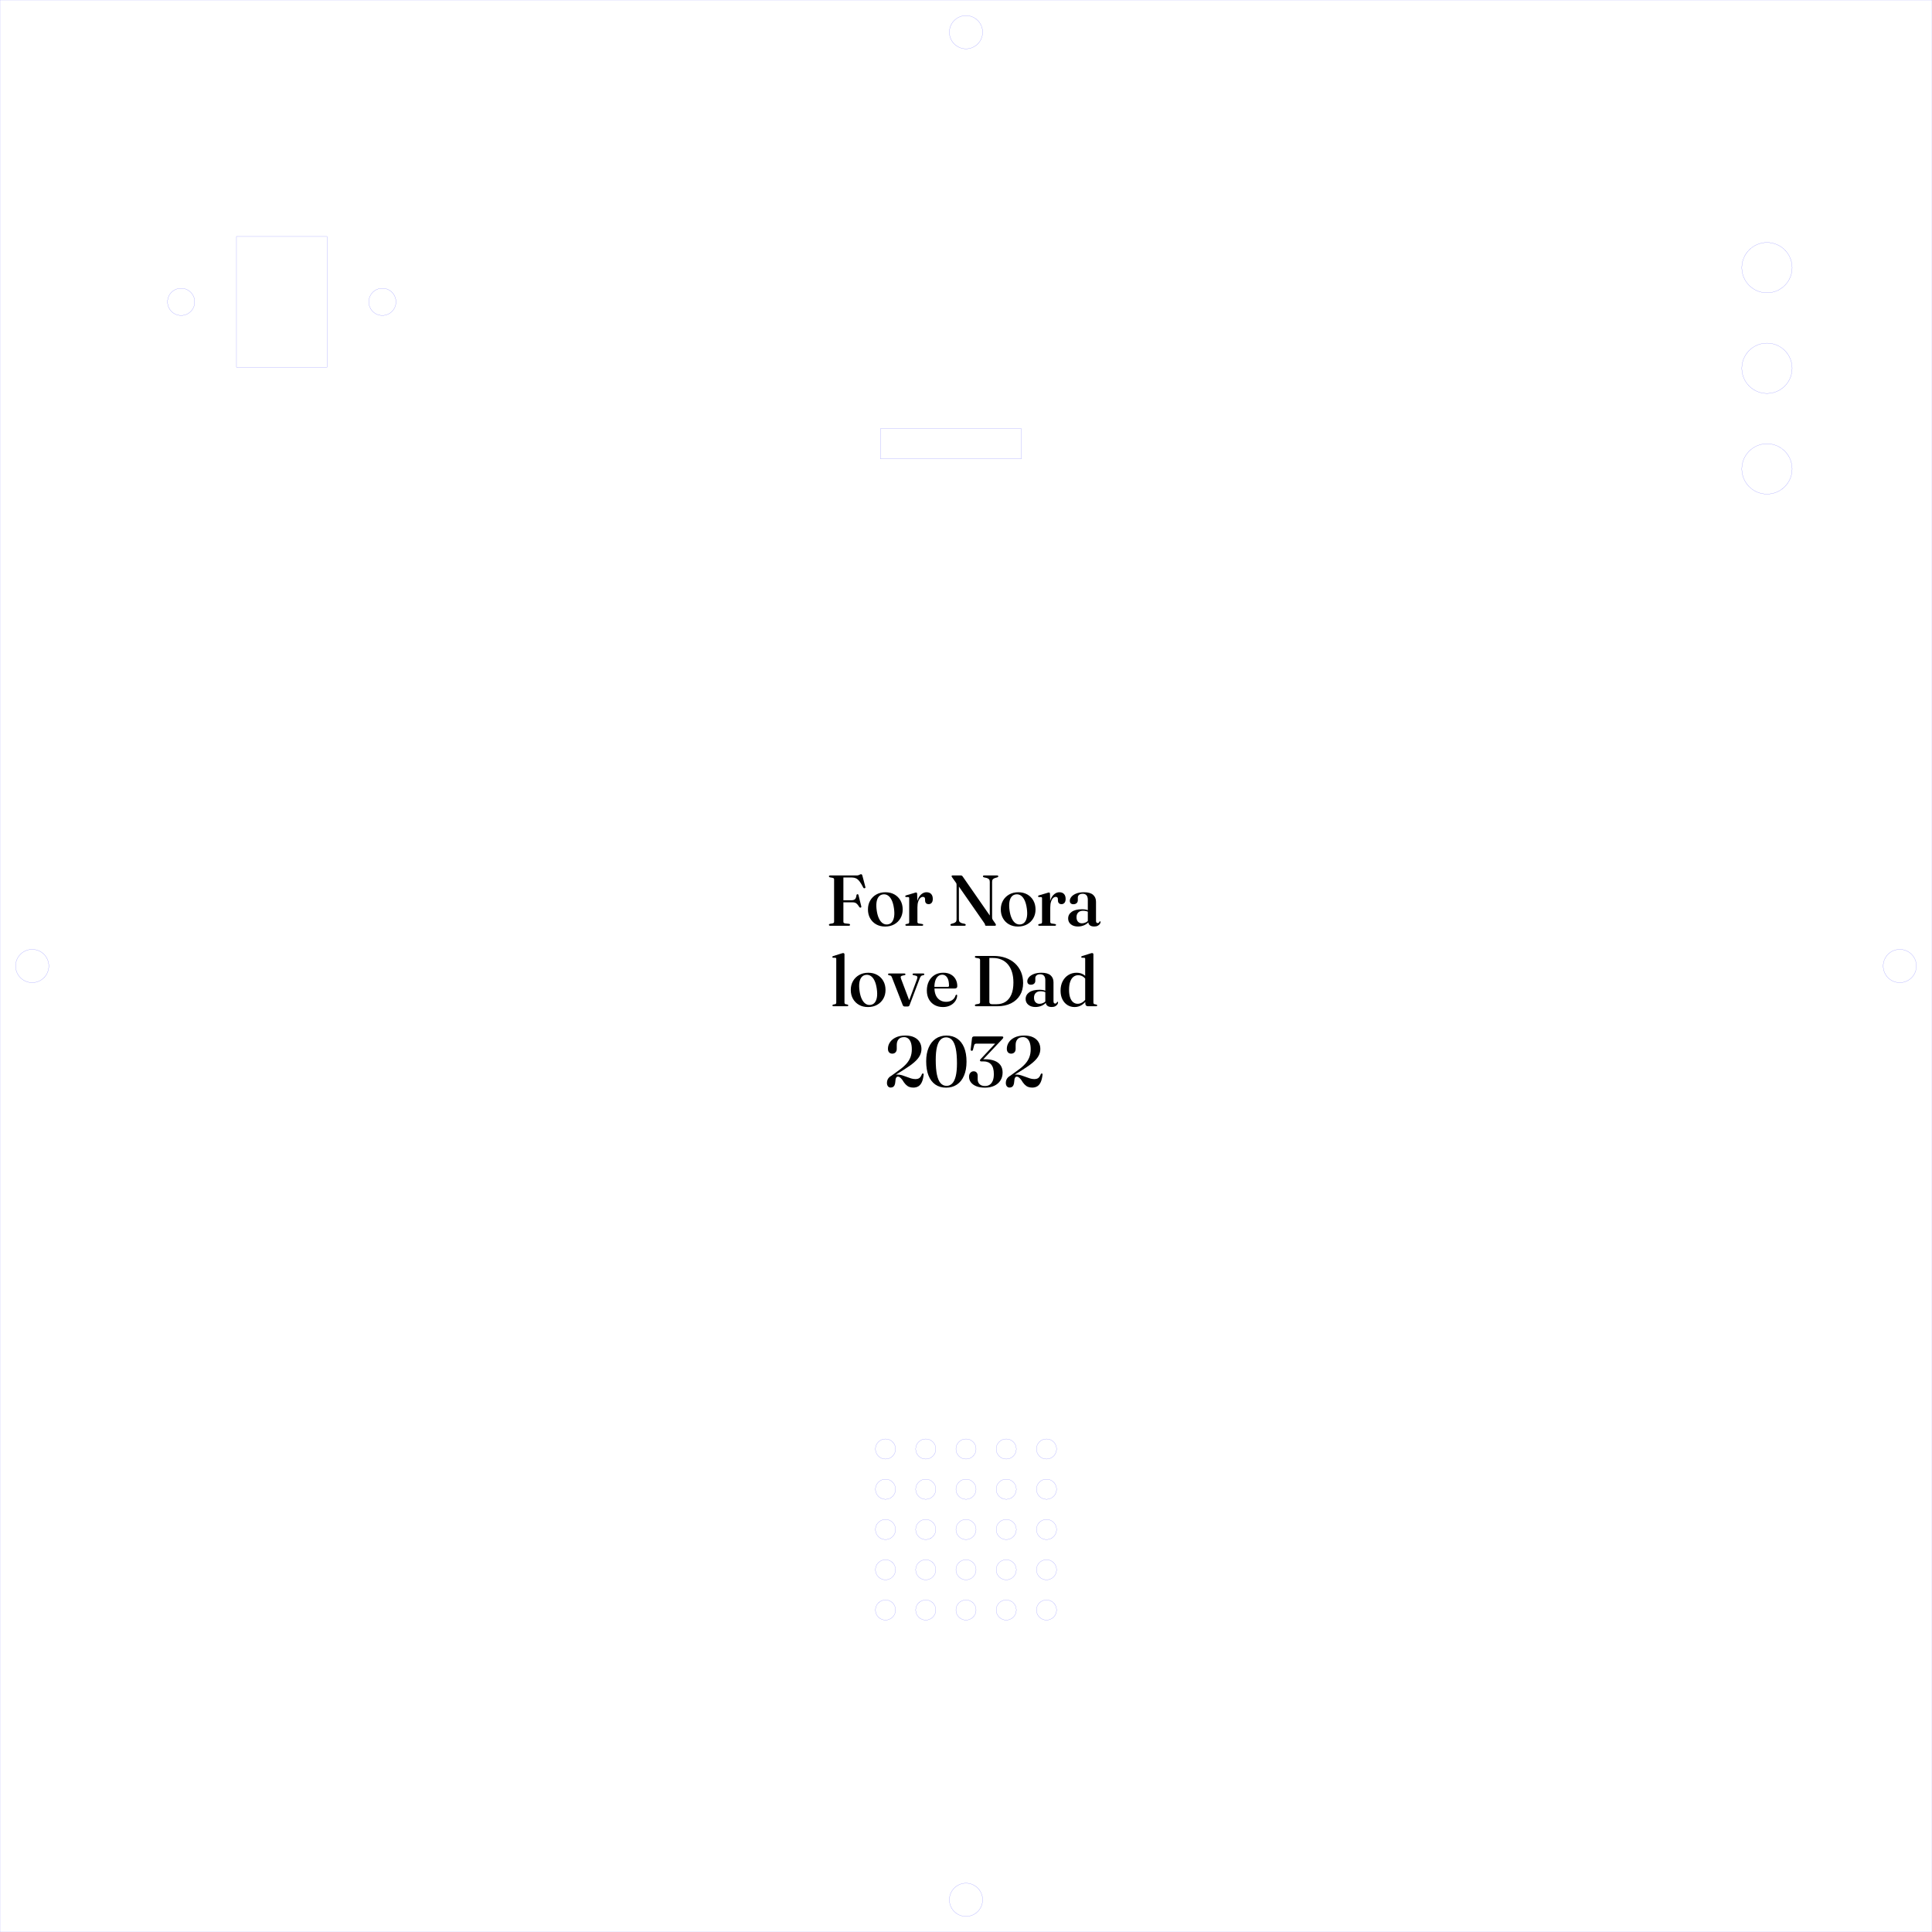
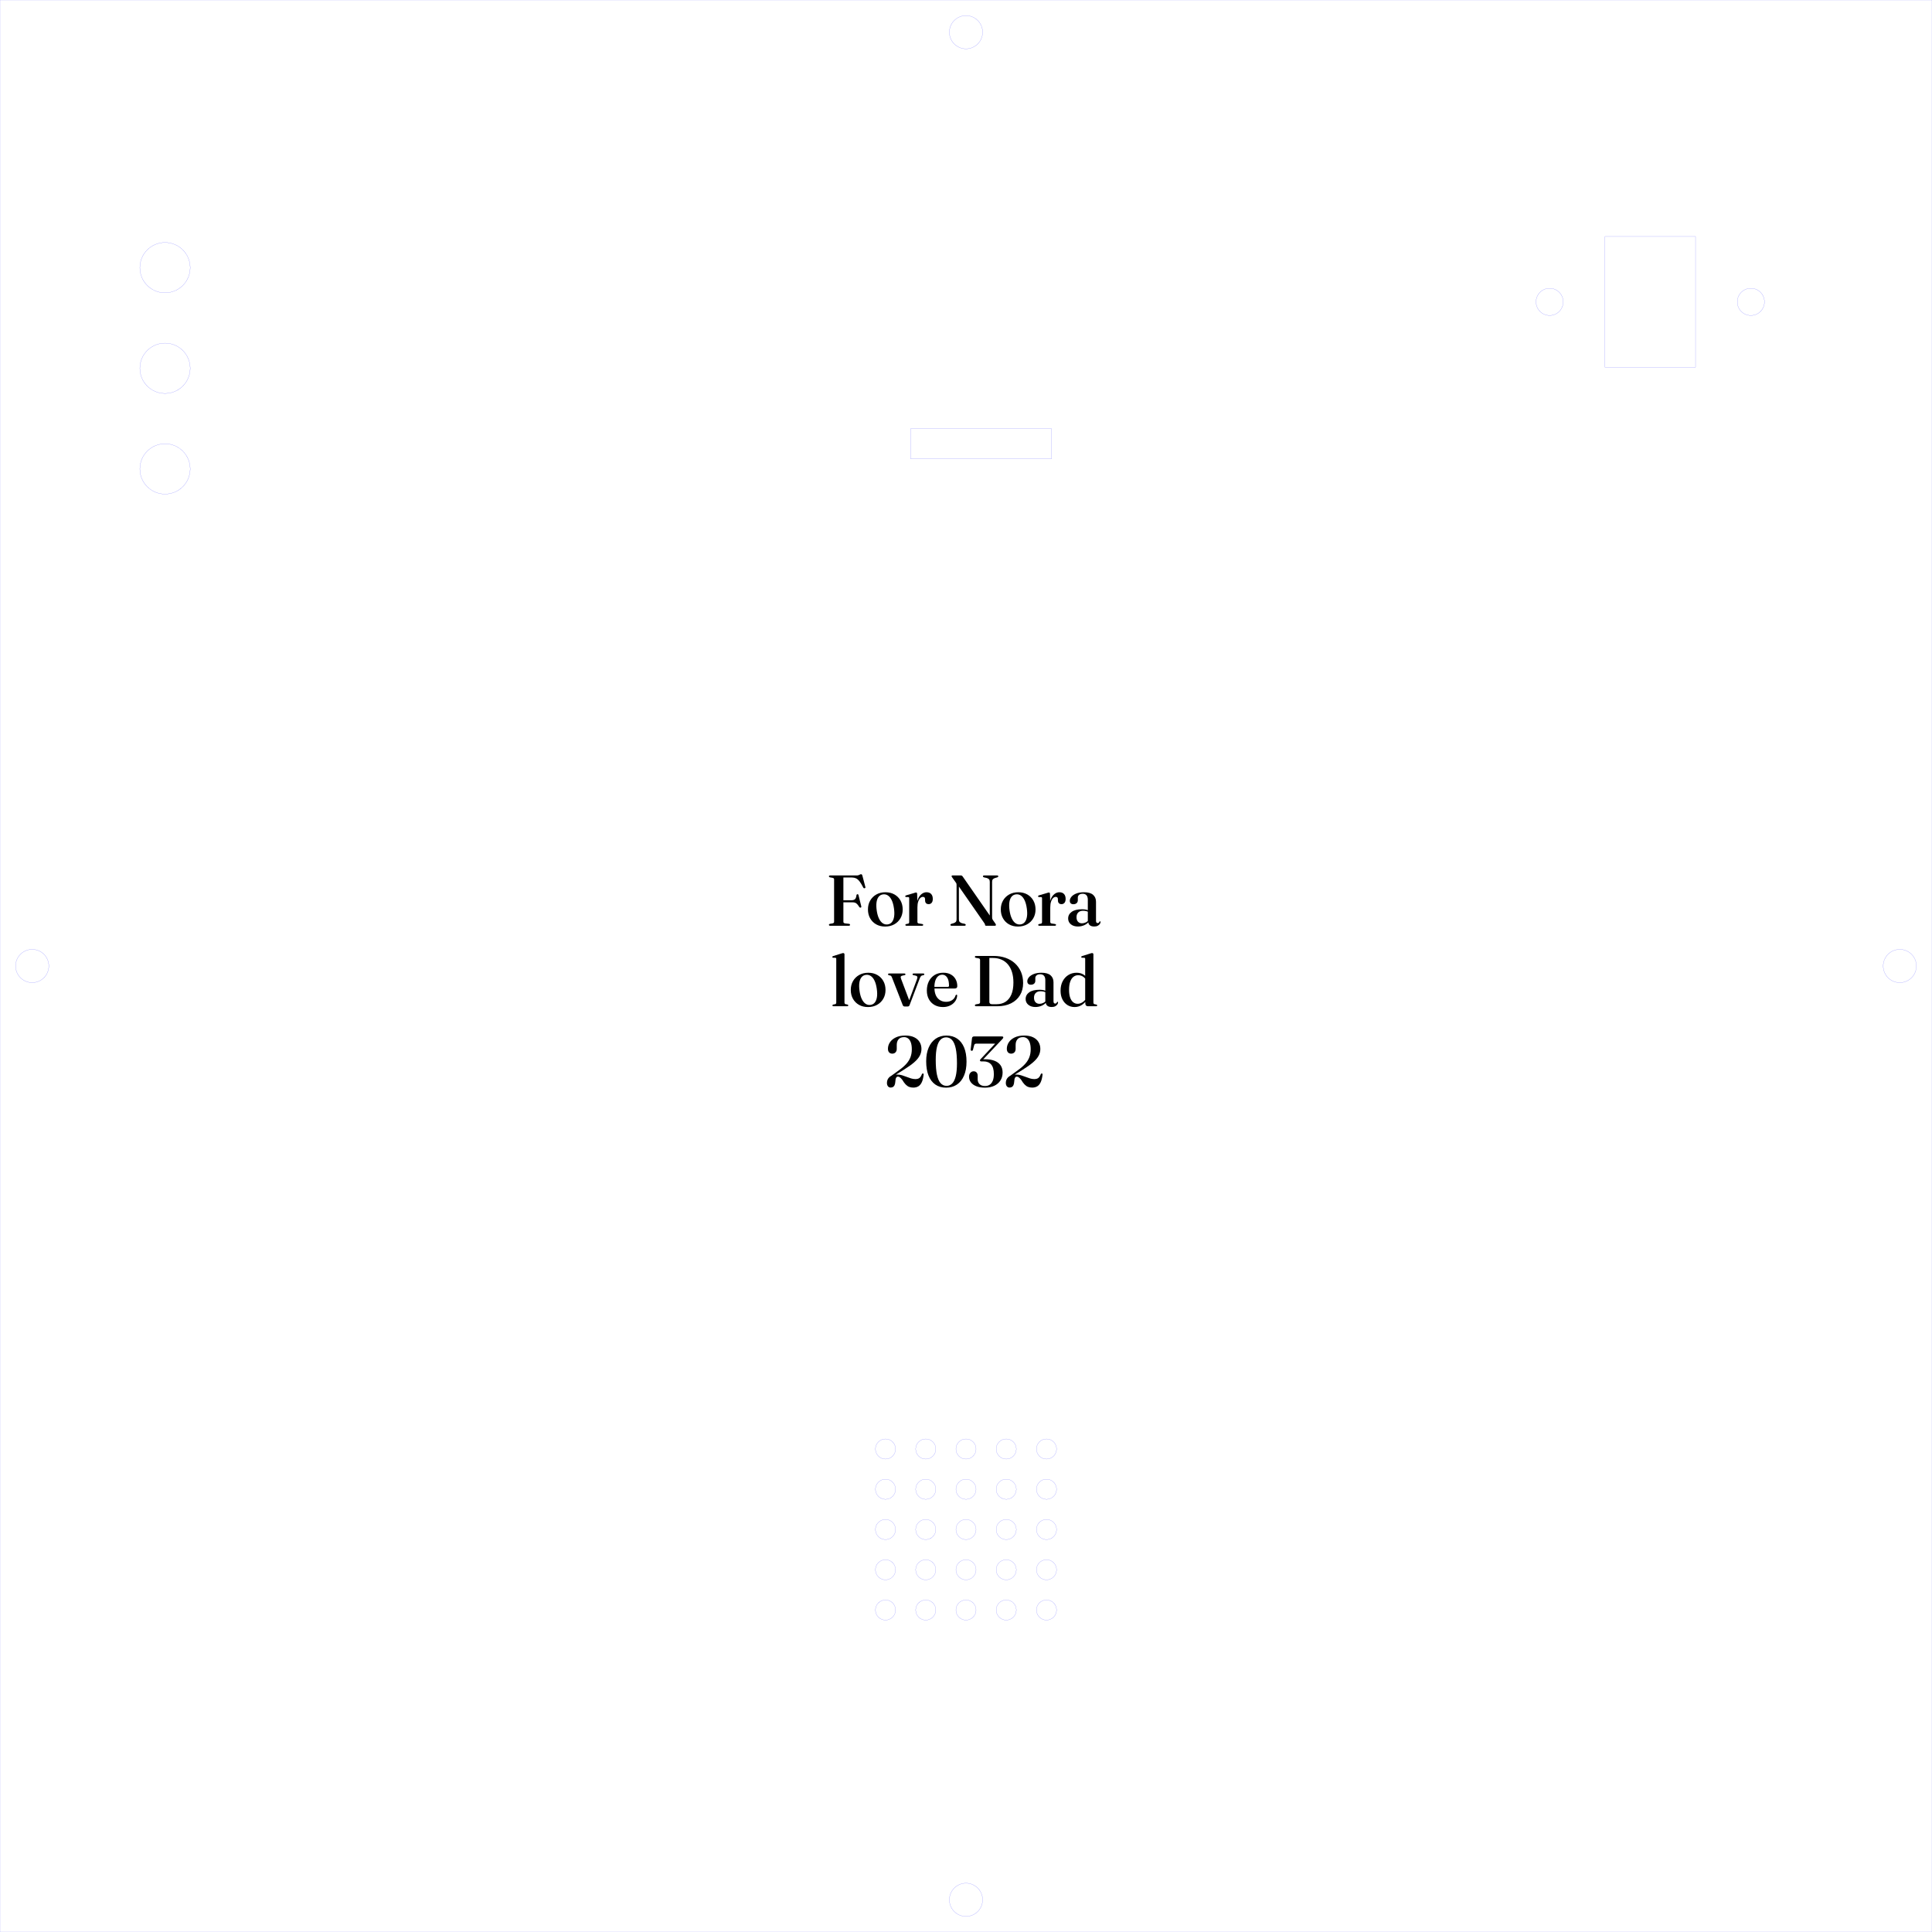
<svg xmlns="http://www.w3.org/2000/svg" baseProfile="full" height="192.0mm" version="1.1" viewBox="0 0 192.0 192.0" width="192.0mm">
  <defs />
  <rect fill="none" height="192.0" stroke="#0000FF" stroke-width="0.01" width="192.0" x="0" y="0" />
  <circle cx="96.0" cy="3.2" fill="none" r="1.65" stroke="#0000FF" stroke-width="0.01" />
  <circle cx="188.8" cy="96.0" fill="none" r="1.65" stroke="#0000FF" stroke-width="0.01" />
  <circle cx="96.0" cy="188.8" fill="none" r="1.65" stroke="#0000FF" stroke-width="0.01" />
  <circle cx="3.2" cy="96.0" fill="none" r="1.65" stroke="#0000FF" stroke-width="0.01" />
-   <circle cx="175.6" cy="36.6" fill="none" r="2.5" stroke="#0000FF" stroke-width="0.01" />
-   <circle cx="175.6" cy="46.6" fill="none" r="2.5" stroke="#0000FF" stroke-width="0.01" />
-   <circle cx="175.6" cy="26.6" fill="none" r="2.5" stroke="#0000FF" stroke-width="0.01" />
-   <rect fill="none" height="13.0" stroke="#0000FF" stroke-width="0.01" width="9.0" x="23.5" y="23.5" />
-   <circle cx="18.0" cy="30.0" fill="none" r="1.35" stroke="#0000FF" stroke-width="0.01" />
-   <circle cx="38.0" cy="30.0" fill="none" r="1.35" stroke="#0000FF" stroke-width="0.01" />
-   <rect fill="none" height="3.0" stroke="#0000FF" stroke-width="0.01" width="14.0" x="87.5" y="42.6" />
+   <circle cx="16.4" cy="36.6" fill="none" r="2.5" stroke="#0000FF" stroke-width="0.01" />
+   <circle cx="16.4" cy="46.6" fill="none" r="2.5" stroke="#0000FF" stroke-width="0.01" />
+   <circle cx="16.4" cy="26.6" fill="none" r="2.5" stroke="#0000FF" stroke-width="0.01" />
+   <rect fill="none" height="13.0" stroke="#0000FF" stroke-width="0.01" width="9.0" x="159.5" y="23.5" />
+   <circle cx="154.0" cy="30.0" fill="none" r="1.35" stroke="#0000FF" stroke-width="0.01" />
+   <circle cx="174.0" cy="30.0" fill="none" r="1.35" stroke="#0000FF" stroke-width="0.01" />
+   <rect fill="none" height="3.0" stroke="#0000FF" stroke-width="0.01" width="14.0" x="90.5" y="42.6" />
  <circle cx="88.0" cy="144.0" fill="none" r="1.0" stroke="#0000FF" stroke-width="0.01" />
  <circle cx="92.0" cy="144.0" fill="none" r="1.0" stroke="#0000FF" stroke-width="0.01" />
  <circle cx="96.0" cy="144.0" fill="none" r="1.0" stroke="#0000FF" stroke-width="0.01" />
  <circle cx="100.0" cy="144.0" fill="none" r="1.0" stroke="#0000FF" stroke-width="0.01" />
  <circle cx="104.0" cy="144.0" fill="none" r="1.0" stroke="#0000FF" stroke-width="0.01" />
  <circle cx="88.0" cy="148.0" fill="none" r="1.0" stroke="#0000FF" stroke-width="0.01" />
  <circle cx="92.0" cy="148.0" fill="none" r="1.0" stroke="#0000FF" stroke-width="0.01" />
  <circle cx="96.0" cy="148.0" fill="none" r="1.0" stroke="#0000FF" stroke-width="0.01" />
  <circle cx="100.0" cy="148.0" fill="none" r="1.0" stroke="#0000FF" stroke-width="0.01" />
  <circle cx="104.0" cy="148.0" fill="none" r="1.0" stroke="#0000FF" stroke-width="0.01" />
  <circle cx="88.0" cy="152.0" fill="none" r="1.0" stroke="#0000FF" stroke-width="0.01" />
  <circle cx="92.0" cy="152.0" fill="none" r="1.0" stroke="#0000FF" stroke-width="0.01" />
  <circle cx="96.0" cy="152.0" fill="none" r="1.0" stroke="#0000FF" stroke-width="0.01" />
  <circle cx="100.0" cy="152.0" fill="none" r="1.0" stroke="#0000FF" stroke-width="0.01" />
  <circle cx="104.0" cy="152.0" fill="none" r="1.0" stroke="#0000FF" stroke-width="0.01" />
  <circle cx="88.0" cy="156.0" fill="none" r="1.0" stroke="#0000FF" stroke-width="0.01" />
  <circle cx="92.0" cy="156.0" fill="none" r="1.0" stroke="#0000FF" stroke-width="0.01" />
  <circle cx="96.0" cy="156.0" fill="none" r="1.0" stroke="#0000FF" stroke-width="0.01" />
  <circle cx="100.0" cy="156.0" fill="none" r="1.0" stroke="#0000FF" stroke-width="0.01" />
  <circle cx="104.0" cy="156.0" fill="none" r="1.0" stroke="#0000FF" stroke-width="0.01" />
  <circle cx="88.0" cy="160.0" fill="none" r="1.0" stroke="#0000FF" stroke-width="0.01" />
  <circle cx="92.0" cy="160.0" fill="none" r="1.0" stroke="#0000FF" stroke-width="0.01" />
  <circle cx="96.0" cy="160.0" fill="none" r="1.0" stroke="#0000FF" stroke-width="0.01" />
  <circle cx="100.0" cy="160.0" fill="none" r="1.0" stroke="#0000FF" stroke-width="0.01" />
  <circle cx="104.0" cy="160.0" fill="none" r="1.0" stroke="#0000FF" stroke-width="0.01" />
  <path d="M867.867 1400Q897.633 1400 918.416 1408.6Q939.2 1417.2 954.55 1425.533Q969.9 1433.867 982.466 1433.867Q998.833 1433.867 1007.516 1424.867Q1016.199 1415.867 1022.666 1391.4L1105.199 1077.933Q1109.366 1063.4 1102.899 1054.367Q1096.432 1045.333 1083.799 1043Q1072.733 1040.9 1062.75 1045.367Q1052.766 1049.833 1045.266 1064.467Q988.966 1176.5 941.166 1236.5Q893.366 1296.5 844.066 1319.384Q794.766 1342.267 733.199 1342.267H493.333V108.466Q493.333 91.133 505.349 80.216Q517.366 69.299 541.933 65.999L649.266 53.533Q664.866 51.166 671.499 44.466Q678.133 37.766 678.133 25.2Q678.133 14.133 670.016 7.067Q661.899 0 644.333 0H124.866Q107.566 0 99.316 7.067Q91.066 14.133 91.066 25.2Q91.066 46.166 117.799 53.266L190.933 65.999Q212.866 70.866 223.866 80.999Q234.866 91.133 234.866 108.466V1291.534Q234.866 1308.867 223.866 1319.117Q212.866 1329.367 190.933 1334.001L117.799 1346.734Q91.066 1353.834 91.066 1374.8Q91.066 1386.633 99.316 1393.317Q107.566 1400 124.866 1400ZM402.933 709.2H710.733Q782.766 709.2 815.35 738.8Q847.933 768.4 857.2 851.067Q860.333 864.834 866.766 870.85Q873.199 876.867 883.199 877.667Q906.999 879.733 913.732 852.267L990.732 540.867Q994.866 526 990.549 517.4Q986.232 508.8 975.466 505.134Q964.666 501.967 954.966 505.667Q945.266 509.367 936.2 521.4Q903.533 573.067 876.783 601.584Q850.033 630.1 818.933 641.184Q787.833 652.267 741.332 652.267H402.933Z" fill="#000000" stroke="none" transform="translate(82.37859,92.0) scale(0.003571429,-0.003571429) translate(-91.06635,0)" />
  <path d="M548.633 932.199Q689.366 932.199 797.366 871.299Q905.365 810.399 966.599 702.25Q1027.832 594.1 1027.832 452.466Q1027.832 314.733 965.215 207.533Q902.599 100.333 792.632 39.1Q682.666 -22.133 538.966 -22.133Q398.233 -22.133 290.599 38.45Q182.966 99.033 122.066 206.5Q61.166 313.966 61.166 454.333Q61.166 593.366 123.2 701Q185.233 808.633 294.966 870.416Q404.699 932.199 548.633 932.199ZM608.666 37.066Q680.932 45.999 726.999 100.483Q773.066 154.966 788.716 252.083Q804.366 349.199 784.632 485.433Q765.166 622.366 722.132 711.883Q679.099 801.4 617.433 842.05Q555.766 882.7 480.566 873Q406.899 863.833 360.949 808.767Q314.999 753.7 300.416 656.833Q285.833 559.967 305.066 424.4Q324.533 289.6 368.049 199.833Q411.566 110.066 473.216 68.966Q534.866 27.866 608.666 37.066Z" fill="#000000" stroke="none" transform="translate(86.25632,92.0) scale(0.003571429,-0.003571429) translate(-61.16638,0)" />
  <path d="M373.599 509Q373.599 648.1 413.483 742.383Q453.366 836.666 516.766 884.566Q580.166 932.466 650.599 932.466Q734.299 932.466 779.949 883.833Q825.599 835.2 825.599 747.2Q825.599 674 793.515 637.5Q761.432 601 711.699 601Q663.099 601 637.616 627.917Q612.132 654.833 611.199 705.2L610.732 738.133Q610.232 770.866 596.166 787.1Q582.099 803.333 549.266 803.333Q511.866 803.333 477.099 770.9Q442.332 738.466 420.132 673.083Q397.932 607.7 397.932 508.266ZM390.466 888.2 397.932 608.866V107.866Q397.932 88.333 407.099 77.283Q416.266 66.233 437.599 62.666L530.466 48.733Q545.032 46.399 551.715 40.366Q558.399 34.333 558.399 23.333Q558.399 12.567 550.282 6.283Q542.166 0 526.466 0H93.766Q78.033 0 70.216 6.517Q62.4 13.033 62.4 23.3Q62.4 31.933 68.583 38.183Q74.766 44.433 87.433 48.099L137.666 57.666Q153.866 61.766 161.499 72.499Q169.133 83.233 169.133 103.399V764.934Q169.133 780.8 163.833 788.4Q158.533 796 145.933 797.333L79.399 799.2Q68.633 801.067 63.45 806.4Q58.266 811.733 58.266 819.6Q58.266 829 64.383 835.133Q70.5 841.266 85.666 846.266L299.8 909.2Q327.067 919.199 340.283 922.233Q353.5 925.266 361.799 925.266Q375.299 925.266 381.949 916.316Q388.599 907.366 390.466 888.2Z" fill="#000000" stroke="none" transform="translate(89.9587,92.0) scale(0.003571429,-0.003571429) translate(-58.26636,0)" />
  <path d="M494.466 25.2Q494.466 14.133 486.066 7.2Q477.666 0.267 460.333 0H101.932Q84.599 0.267 76.066 7.2Q67.533 14.133 67.533 25.2Q67.533 43.633 94.599 53.533L155.266 70.599Q198.233 84.966 218.783 107.616Q239.333 130.266 239.333 176.833V1138.601Q239.333 1161.901 234.366 1176.1Q229.4 1190.3 208 1217L119.2 1342.067Q109.567 1356 104.883 1364.184Q100.2 1372.367 100.2 1379.4Q100.2 1389.667 107.683 1394.833Q115.166 1400 128.2 1400H357.8Q375.767 1400 387.75 1392.233Q399.733 1384.467 414.133 1364L1193.399 241.999L1163.333 175.133V1223.167Q1163.333 1269.434 1143.216 1292.451Q1123.099 1315.467 1078.333 1329.401L1000.199 1346.467Q973.132 1357.167 973.132 1374.8Q973.132 1386.633 981.666 1393.317Q990.199 1400 1007.265 1400H1365.666Q1382.999 1400 1391.532 1393.317Q1400.065 1386.633 1400.065 1374.8Q1400.065 1356.634 1372.999 1346.467L1312.332 1329.401Q1269.599 1316.267 1248.932 1293.251Q1228.265 1270.234 1228.265 1223.167V230.466Q1228.265 208.566 1233.082 192.916Q1237.899 177.266 1247.465 163.4L1312.932 69.666Q1326.432 50.7 1330.448 40.933Q1334.465 31.166 1334.465 23.133Q1334.465 12.867 1326.749 6.433Q1319.032 0 1303.199 0H1062.199Q1031.732 0 1031.732 25.466Q1031.732 36.566 1027.482 47.4Q1023.232 58.233 1005.932 81.266L242.133 1179.734L304.266 1212.801V176.333Q304.266 131.066 324.516 108.183Q344.766 85.299 388.332 70.599L467.399 53.533Q494.466 43.366 494.466 25.2Z" fill="#000000" stroke="none" transform="translate(94.44917,92.0) scale(0.003571429,-0.003571429) translate(-67.5329,0)" />
  <path d="M548.633 932.199Q689.366 932.199 797.366 871.299Q905.365 810.399 966.599 702.25Q1027.832 594.1 1027.832 452.466Q1027.832 314.733 965.215 207.533Q902.599 100.333 792.632 39.1Q682.666 -22.133 538.966 -22.133Q398.233 -22.133 290.599 38.45Q182.966 99.033 122.066 206.5Q61.166 313.966 61.166 454.333Q61.166 593.366 123.2 701Q185.233 808.633 294.966 870.416Q404.699 932.199 548.633 932.199ZM608.666 37.066Q680.932 45.999 726.999 100.483Q773.066 154.966 788.716 252.083Q804.366 349.199 784.632 485.433Q765.166 622.366 722.132 711.883Q679.099 801.4 617.433 842.05Q555.766 882.7 480.566 873Q406.899 863.833 360.949 808.767Q314.999 753.7 300.416 656.833Q285.833 559.967 305.066 424.4Q324.533 289.6 368.049 199.833Q411.566 110.066 473.216 68.966Q534.866 27.866 608.666 37.066Z" fill="#000000" stroke="none" transform="translate(99.45821,92.0) scale(0.003571429,-0.003571429) translate(-61.16638,0)" />
  <path d="M373.599 509Q373.599 648.1 413.483 742.383Q453.366 836.666 516.766 884.566Q580.166 932.466 650.599 932.466Q734.299 932.466 779.949 883.833Q825.599 835.2 825.599 747.2Q825.599 674 793.515 637.5Q761.432 601 711.699 601Q663.099 601 637.616 627.917Q612.132 654.833 611.199 705.2L610.732 738.133Q610.232 770.866 596.166 787.1Q582.099 803.333 549.266 803.333Q511.866 803.333 477.099 770.9Q442.332 738.466 420.132 673.083Q397.932 607.7 397.932 508.266ZM390.466 888.2 397.932 608.866V107.866Q397.932 88.333 407.099 77.283Q416.266 66.233 437.599 62.666L530.466 48.733Q545.032 46.399 551.715 40.366Q558.399 34.333 558.399 23.333Q558.399 12.567 550.282 6.283Q542.166 0 526.466 0H93.766Q78.033 0 70.216 6.517Q62.4 13.033 62.4 23.3Q62.4 31.933 68.583 38.183Q74.766 44.433 87.433 48.099L137.666 57.666Q153.866 61.766 161.499 72.499Q169.133 83.233 169.133 103.399V764.934Q169.133 780.8 163.833 788.4Q158.533 796 145.933 797.333L79.399 799.2Q68.633 801.067 63.45 806.4Q58.266 811.733 58.266 819.6Q58.266 829 64.383 835.133Q70.5 841.266 85.666 846.266L299.8 909.2Q327.067 919.199 340.283 922.233Q353.5 925.266 361.799 925.266Q375.299 925.266 381.949 916.316Q388.599 907.366 390.466 888.2Z" fill="#000000" stroke="none" transform="translate(103.1606,92.0) scale(0.003571429,-0.003571429) translate(-58.26636,0)" />
  <path d="M632.899 110.366V125.033L619.932 124V725.667Q619.932 805.1 583.566 847.583Q547.199 890.067 479.133 890.067Q410.466 890.067 376.166 859.133Q341.866 828.2 341.866 788.2V708.667Q341.866 658.367 308.083 628.65Q274.299 598.933 217.266 598.933Q171.066 598.933 144.866 623.867Q118.666 648.8 118.666 694.4Q118.666 751.766 164.25 806.483Q209.833 861.2 298.299 896.799Q386.766 932.399 515.099 932.399Q683.266 932.399 765.565 861.433Q847.865 790.466 847.865 666.866V138.933Q847.865 105.2 860.215 89.766Q872.565 74.333 892.899 74.333Q913.832 74.333 926.215 85.333Q938.599 96.333 944.265 113.133Q947.432 118.233 951.199 121.35Q954.965 124.466 960.198 124.466Q967.498 124.466 970.898 119.35Q974.298 114.233 974.298 105.133Q974.298 80.167 955.348 50.867Q936.398 21.567 897.398 0.3Q858.399 -20.967 797.732 -20.967Q718.132 -20.967 675.515 14.2Q632.899 49.367 632.899 110.366ZM72.6 201.533Q72.6 315.833 171.699 387.316Q270.799 458.8 460.866 458.8Q527.133 458.8 576.282 446.583Q625.432 434.366 664.332 415.6L650.932 380.067Q613.632 396.8 574.482 406.933Q535.332 417.067 488.132 417.067Q401.099 417.067 353.216 369.4Q305.333 321.733 305.333 237.866Q305.333 155.7 347.616 111.65Q389.899 67.6 457.133 67.6Q510.866 67.6 561.616 92.083Q612.366 116.566 647.432 161.666L663.565 130.6Q612.366 57.633 527.049 18.217Q441.732 -21.2 344.933 -21.2Q223.866 -21.2 148.233 40.333Q72.6 101.867 72.6 201.533Z" fill="#000000" stroke="none" transform="translate(106.1511,92.0) scale(0.003571429,-0.003571429) translate(-72.59961,0)" />
  <path d="M402.133 1443V105.533Q402.133 83.966 409.882 72.866Q417.632 61.766 433.599 57.666L482.999 47.899Q495.932 44.466 501.666 38.333Q507.399 32.2 507.399 23.066Q507.399 12.567 499.799 6.283Q492.199 0 476.199 0H96.799Q81.766 0 74.183 6.283Q66.6 12.567 66.6 23.066Q66.6 31.7 72.666 38.066Q78.733 44.433 91.866 48.099L141.866 57.666Q158.066 62.033 165.7 72.866Q173.333 83.699 173.333 104.799V1316.601Q173.333 1332.234 167.916 1339.484Q162.5 1346.734 149.9 1348.067L84.533 1349.934Q73.066 1351.801 68 1357.134Q62.933 1362.467 62.933 1370.567Q62.933 1380.2 68.916 1385.967Q74.9 1391.733 89.866 1397L305.634 1464.9Q329.067 1473.267 342.183 1476.433Q355.3 1479.6 365.2 1479.6Q383.799 1479.6 392.966 1469.55Q402.133 1459.5 402.133 1443Z" fill="#000000" stroke="none" transform="translate(82.71245,100.0) scale(0.003571429,-0.003571429) translate(-62.93311,0)" />
  <path d="M548.633 932.199Q689.366 932.199 797.366 871.299Q905.365 810.399 966.599 702.25Q1027.832 594.1 1027.832 452.466Q1027.832 314.733 965.215 207.533Q902.599 100.333 792.632 39.1Q682.666 -22.133 538.966 -22.133Q398.233 -22.133 290.599 38.45Q182.966 99.033 122.066 206.5Q61.166 313.966 61.166 454.333Q61.166 593.366 123.2 701Q185.233 808.633 294.966 870.416Q404.699 932.199 548.633 932.199ZM608.666 37.066Q680.932 45.999 726.999 100.483Q773.066 154.966 788.716 252.083Q804.366 349.199 784.632 485.433Q765.166 622.366 722.132 711.883Q679.099 801.4 617.433 842.05Q555.766 882.7 480.566 873Q406.899 863.833 360.949 808.767Q314.999 753.7 300.416 656.833Q285.833 559.967 305.066 424.4Q324.533 289.6 368.049 199.833Q411.566 110.066 473.216 68.966Q534.866 27.866 608.666 37.066Z" fill="#000000" stroke="none" transform="translate(84.54983,100.0) scale(0.003571429,-0.003571429) translate(-61.16638,0)" />
  <path d="M546.766 -6.5H461.432Q442.933 -6.5 429.816 2.883Q416.7 12.267 408.866 31.8L111.1 794.867Q99.3 824.8 88.633 838.167Q77.966 851.533 62 854.8L24.466 863.033Q10.8 867.167 5.266 872.917Q-0.267 878.666 -0.267 888.066Q-0.267 899.3 7.85 905.349Q15.966 911.399 29.399 911.399H453.966Q484.099 911.399 484.099 888.333Q484.099 878.933 478.366 873.167Q472.633 867.4 458.099 864.033L414.433 855.867Q365.066 846.133 355.483 826.5Q345.899 806.867 363.299 761.134L602.666 129.3L555.366 79.133L804.566 750.4Q823.366 800.833 812.382 823.967Q801.399 847.1 753.899 855.867L707.899 864.033Q693.866 867.4 687.882 873.033Q681.899 878.666 681.899 888.333Q681.899 899.566 690.016 905.483Q698.132 911.399 712.032 911.399H979.832Q993.732 911.399 1001.615 905.349Q1009.498 899.3 1009.498 888.066Q1009.498 879.466 1004.082 873.45Q998.665 867.433 983.165 863.567L948.932 856.833Q926.698 851.633 910.532 830.083Q894.365 808.533 876.098 759.533L597.865 28.4Q589.999 8.3 576.715 0.9Q563.432 -6.5 546.766 -6.5Z" fill="#000000" stroke="none" transform="translate(88.25221,100.0) scale(0.003571429,-0.003571429) translate(0.2668457,0)" />
  <path d="M905.765 557.999Q905.765 527.333 887.716 510.6Q869.666 493.867 834.899 493.867H209.433V539.466H640.699Q675.366 539.466 675.366 572.133Q675.366 722.8 623.649 800.233Q571.932 877.667 489.699 877.667Q422.999 877.667 373.499 836.933Q323.999 796.2 296.449 718.167Q268.899 640.133 268.899 528.733Q268.899 328.066 359.349 225.866Q449.799 123.666 596.466 123.666Q693.699 123.666 764.266 171.683Q834.833 219.7 858.099 302.433Q866.599 314.167 872.616 318.467Q878.632 322.767 884.965 322.767Q894.132 322.767 898.665 314.883Q903.199 307 902.699 294.567Q896.765 206.2 844.232 134.233Q791.699 62.267 704.565 20.067Q617.432 -22.133 507.066 -22.133Q374.566 -22.133 273.433 34.667Q172.299 91.467 115.433 194.75Q58.566 298.033 58.566 436.666Q58.566 581.733 114.683 693.516Q170.8 805.299 274.199 869.116Q377.599 932.933 518.699 932.933Q638.099 932.933 724.882 884.683Q811.665 836.433 858.715 751.899Q905.765 667.366 905.765 557.999Z" fill="#000000" stroke="none" transform="translate(92.10851,100.0) scale(0.003571429,-0.003571429) translate(-58.56635,0)" />
  <path d="M91.066 25.2Q91.066 46.399 117.099 53.266L192.8 66.233Q214.266 71.099 224.566 81.349Q234.866 91.599 234.866 108.932V1289.901Q234.866 1308.167 224.566 1318.534Q214.266 1328.901 192.8 1333.767L116.633 1346.967Q91.066 1354.067 91.066 1375.034Q91.066 1387.1 99.316 1393.55Q107.566 1400 124.633 1400H612.232Q796.399 1400 947.132 1346.317Q1097.865 1292.633 1206.682 1192.8Q1315.499 1092.967 1374.265 954.333Q1433.032 815.7 1433.032 645.266Q1433.032 451.533 1344.932 306.383Q1256.832 161.233 1095.215 80.617Q933.599 0 712.032 0H124.633Q107.333 0 99.2 6.95Q91.066 13.9 91.066 25.2ZM699.766 56.999Q837.866 56.999 941.966 123.149Q1046.066 189.299 1104.466 323.45Q1162.866 457.6 1162.866 661.733Q1162.866 821.367 1124.149 947.567Q1085.432 1073.767 1011.566 1161.984Q937.699 1250.201 832.832 1296.601Q727.966 1343.001 595.899 1343.001H493.333V121.266Q493.333 88.799 512.299 72.899Q531.266 56.999 568.532 56.999Z" fill="#000000" stroke="none" transform="translate(96.88422,100.0) scale(0.003571429,-0.003571429) translate(-91.06635,0)" />
  <path d="M632.899 110.366V125.033L619.932 124V725.667Q619.932 805.1 583.566 847.583Q547.199 890.067 479.133 890.067Q410.466 890.067 376.166 859.133Q341.866 828.2 341.866 788.2V708.667Q341.866 658.367 308.083 628.65Q274.299 598.933 217.266 598.933Q171.066 598.933 144.866 623.867Q118.666 648.8 118.666 694.4Q118.666 751.766 164.25 806.483Q209.833 861.2 298.299 896.799Q386.766 932.399 515.099 932.399Q683.266 932.399 765.565 861.433Q847.865 790.466 847.865 666.866V138.933Q847.865 105.2 860.215 89.766Q872.565 74.333 892.899 74.333Q913.832 74.333 926.215 85.333Q938.599 96.333 944.265 113.133Q947.432 118.233 951.199 121.35Q954.965 124.466 960.198 124.466Q967.498 124.466 970.898 119.35Q974.298 114.233 974.298 105.133Q974.298 80.167 955.348 50.867Q936.398 21.567 897.398 0.3Q858.399 -20.967 797.732 -20.967Q718.132 -20.967 675.515 14.2Q632.899 49.367 632.899 110.366ZM72.6 201.533Q72.6 315.833 171.699 387.316Q270.799 458.8 460.866 458.8Q527.133 458.8 576.282 446.583Q625.432 434.366 664.332 415.6L650.932 380.067Q613.632 396.8 574.482 406.933Q535.332 417.067 488.132 417.067Q401.099 417.067 353.216 369.4Q305.333 321.733 305.333 237.866Q305.333 155.7 347.616 111.65Q389.899 67.6 457.133 67.6Q510.866 67.6 561.616 92.083Q612.366 116.566 647.432 161.666L663.565 130.6Q612.366 57.633 527.049 18.217Q441.732 -21.2 344.933 -21.2Q223.866 -21.2 148.233 40.333Q72.6 101.867 72.6 201.533Z" fill="#000000" stroke="none" transform="translate(101.927,100.0) scale(0.003571429,-0.003571429) translate(-72.59961,0)" />
  <path d="M752.432 144.333 748.432 149.633V1316.601Q748.432 1332.234 743.016 1339.484Q737.599 1346.734 724.999 1348.067L659.632 1349.934Q648.166 1351.801 643.099 1357.134Q638.033 1362.467 638.033 1370.567Q638.033 1380.2 644.016 1385.967Q649.999 1391.733 664.966 1397L880.733 1464.9Q903.366 1473 916.616 1476.3Q929.866 1479.6 941.366 1479.6Q959.166 1479.6 968.199 1469.55Q977.232 1459.5 977.232 1443V105.533Q977.232 83.966 984.982 72.866Q992.732 61.766 1008.699 57.666L1058.099 47.899Q1071.032 44.466 1076.765 38.333Q1082.499 32.2 1082.499 23.066Q1082.499 12.567 1074.899 6.283Q1067.299 0 1051.299 0H825.032Q792.565 0 772.499 19.633Q752.432 39.266 752.432 74.466ZM63.233 431.433Q63.233 585.766 123.1 698.183Q182.966 810.599 283.933 871.533Q384.899 932.466 508.299 932.466Q618.966 932.466 699.482 882.783Q779.999 833.1 830.365 743.067L790.432 710Q749.266 784.133 688.549 824.033Q627.833 863.933 552.699 863.933Q481.533 863.933 424.066 821.0Q366.599 778.067 333.083 687.883Q299.566 597.7 299.566 455.433Q299.566 325.366 330.449 239.483Q361.333 153.599 415.416 111.066Q469.499 68.533 538.966 68.533Q604.332 68.533 666.849 106.349Q729.365 144.166 783.765 224.266L809.498 189.533Q732.665 83.733 645.382 30.8Q558.099 -22.133 453.499 -22.133Q340.833 -22.133 252.616 34.633Q164.4 91.4 113.816 193.583Q63.233 295.766 63.233 431.433Z" fill="#000000" stroke="none" transform="translate(105.3973,100.0) scale(0.003571429,-0.003571429) translate(-63.23309,0)" />
  <path d="M211.1 264.5 181.433 291.367 415.266 461.066Q540.166 549.6 618.649 637.883Q697.133 726.166 733.883 824.433Q770.633 922.7 770.633 1040.267Q770.633 1159.334 742.766 1234.517Q714.899 1309.7 666.449 1345.284Q617.999 1380.867 555.999 1380.867Q452.499 1380.867 402.033 1320.734Q351.566 1260.6 351.566 1165.867V1054.967Q351.566 992.434 317.199 956.8Q282.833 921.167 227.366 921.167Q171.6 921.167 139.016 956.35Q106.433 991.533 106.433 1056.533Q106.433 1151.633 161.416 1235.75Q216.4 1319.867 324.6 1372.333Q432.8 1424.8 591.333 1424.8Q738.433 1424.8 837.899 1376.517Q937.366 1328.233 988.066 1244.083Q1038.766 1159.933 1038.766 1052.134Q1038.766 951.433 991.299 861.967Q943.832 772.5 835.816 679.1Q727.799 585.7 546.299 472.4ZM78.533 107.3Q78.533 209.5 153.916 274.35Q229.3 339.2 370.133 339.2Q434.466 339.2 498.016 320.15Q561.566 301.1 624.166 276.183Q686.766 251.267 748.366 232.217Q809.966 213.167 869.6 213.167Q942.566 213.167 983.3 244.25Q1024.033 275.333 1051.1 350.067Q1057.1 362.033 1064.716 366.6Q1072.333 371.167 1080.766 369.9Q1091.266 368.633 1096.549 359.95Q1101.832 351.267 1099.999 333.1Q1084.632 199.4 1046.399 121.4Q1008.166 43.4 949.166 9.85Q890.166 -23.7 811.866 -23.7Q747.499 -23.7 696.149 -3.333Q644.799 17.034 599.016 64.784Q553.232 112.534 504.399 194.701Q463.399 244.501 437.066 263.084Q410.732 281.667 385.866 281.667Q352.933 281.667 334.716 251.534Q316.499 221.401 312.666 146.034Q308.433 82 291.366 45.05Q274.299 8.1 246.399 -7.217Q218.499 -22.533 180.733 -22.533Q135.866 -22.533 107.2 12.6Q78.533 47.733 78.533 107.3Z" fill="#000000" stroke="none" transform="translate(88.14296,108.0) scale(0.003571429,-0.003571429) translate(-78.53308,0)" />
  <path d="M635.666 1424.333Q811.966 1424.333 937.216 1338.633Q1062.466 1252.933 1129.166 1090.683Q1195.866 928.433 1195.866 698.567Q1195.866 469.667 1125.466 307.6Q1055.066 145.533 927.716 60.1Q800.366 -25.333 629.033 -25.333Q451.866 -25.333 327.516 61.533Q203.166 148.4 138.216 312.4Q73.267 476.4 73.267 708.133Q73.267 928.9 142.633 1089.433Q212 1249.967 338.433 1337.15Q464.866 1424.333 635.666 1424.333ZM929.766 651.367Q929.766 906.8 895.649 1066.134Q861.533 1225.467 794.283 1299.934Q727.033 1374.4 627.999 1374.4Q534.466 1374.4 470 1307.384Q405.533 1240.367 372.333 1102.434Q339.133 964.5 339.133 751.367Q339.133 494.767 373.15 334.383Q407.166 174 474.416 99.433Q541.666 24.866 640.9 24.866Q730.499 24.866 795.316 88.833Q860.133 152.799 894.949 291.099Q929.766 429.4 929.766 651.367Z" fill="#000000" stroke="none" transform="translate(92.04274,108.0) scale(0.003571429,-0.003571429) translate(-73.26654,0)" />
  <path d="M439.766 740.1 424.866 759.967Q436.366 761.567 452.016 762.633Q467.666 763.7 484.282 764.367Q500.899 765.033 514.432 765.033Q665.366 765.033 774.449 723.467Q883.532 681.9 942.333 599.917Q1001.133 517.933 1001.133 396.233Q1001.133 268.867 939.916 173.983Q878.699 79.1 768.566 26.883Q658.433 -25.333 510.233 -25.333Q367.066 -25.333 268.25 14.85Q169.433 55.033 118.25 123.767Q67.066 192.5 67.066 278.333Q67.066 346.933 104.016 388.55Q140.966 430.167 195.633 430.167Q247.333 430.167 277.283 396.817Q307.233 363.467 307.233 307.933V205.8Q307.233 123.5 360.549 71.616Q413.866 19.733 514.933 20.233Q587.333 20.466 641.716 56.25Q696.1 92.033 726.766 165.6Q757.433 239.166 757.433 352.533Q757.433 532.267 682.883 618.917Q608.333 705.567 470.299 705.567H407.533Q388.8 705.567 379.966 712.984Q371.133 720.4 371.133 734.234Q371.133 744.9 377.167 754.267Q383.2 763.633 399.033 779.433L837.033 1245.6L842.033 1199.767H270.832Q245.633 1199.767 230.616 1189.484Q215.599 1179.2 209.533 1155.8L175.799 1027.567Q172.933 1015.3 164.333 1008.1Q155.733 1000.9 141.566 1000.9Q127.666 1001.167 119.133 1010.117Q110.6 1019.067 112.667 1035.867L149.5 1351.2Q151.8 1373.833 166.6 1386.917Q181.4 1400 208.099 1400H977.667Q999.7 1400 1010.116 1393.4Q1020.533 1386.8 1020.533 1373.067Q1020.533 1363.2 1013.133 1350.634Q1005.733 1338.067 982.733 1314.601Z" fill="#000000" stroke="none" transform="translate(96.30202,108.0) scale(0.003571429,-0.003571429) translate(-67.06641,0)" />
  <path d="M211.1 264.5 181.433 291.367 415.266 461.066Q540.166 549.6 618.649 637.883Q697.133 726.166 733.883 824.433Q770.633 922.7 770.633 1040.267Q770.633 1159.334 742.766 1234.517Q714.899 1309.7 666.449 1345.284Q617.999 1380.867 555.999 1380.867Q452.499 1380.867 402.033 1320.734Q351.566 1260.6 351.566 1165.867V1054.967Q351.566 992.434 317.199 956.8Q282.833 921.167 227.366 921.167Q171.6 921.167 139.016 956.35Q106.433 991.533 106.433 1056.533Q106.433 1151.633 161.416 1235.75Q216.4 1319.867 324.6 1372.333Q432.8 1424.8 591.333 1424.8Q738.433 1424.8 837.899 1376.517Q937.366 1328.233 988.066 1244.083Q1038.766 1159.933 1038.766 1052.134Q1038.766 951.433 991.299 861.967Q943.832 772.5 835.816 679.1Q727.799 585.7 546.299 472.4ZM78.533 107.3Q78.533 209.5 153.916 274.35Q229.3 339.2 370.133 339.2Q434.466 339.2 498.016 320.15Q561.566 301.1 624.166 276.183Q686.766 251.267 748.366 232.217Q809.966 213.167 869.6 213.167Q942.566 213.167 983.3 244.25Q1024.033 275.333 1051.1 350.067Q1057.1 362.033 1064.716 366.6Q1072.333 371.167 1080.766 369.9Q1091.266 368.633 1096.549 359.95Q1101.832 351.267 1099.999 333.1Q1084.632 199.4 1046.399 121.4Q1008.166 43.4 949.166 9.85Q890.166 -23.7 811.866 -23.7Q747.499 -23.7 696.149 -3.333Q644.799 17.034 599.016 64.784Q553.232 112.534 504.399 194.701Q463.399 244.501 437.066 263.084Q410.732 281.667 385.866 281.667Q352.933 281.667 334.716 251.534Q316.499 221.401 312.666 146.034Q308.433 82 291.366 45.05Q274.299 8.1 246.399 -7.217Q218.499 -22.533 180.733 -22.533Q135.866 -22.533 107.2 12.6Q78.533 47.733 78.533 107.3Z" fill="#000000" stroke="none" transform="translate(99.95726,108.0) scale(0.003571429,-0.003571429) translate(-78.53308,0)" />
</svg>
